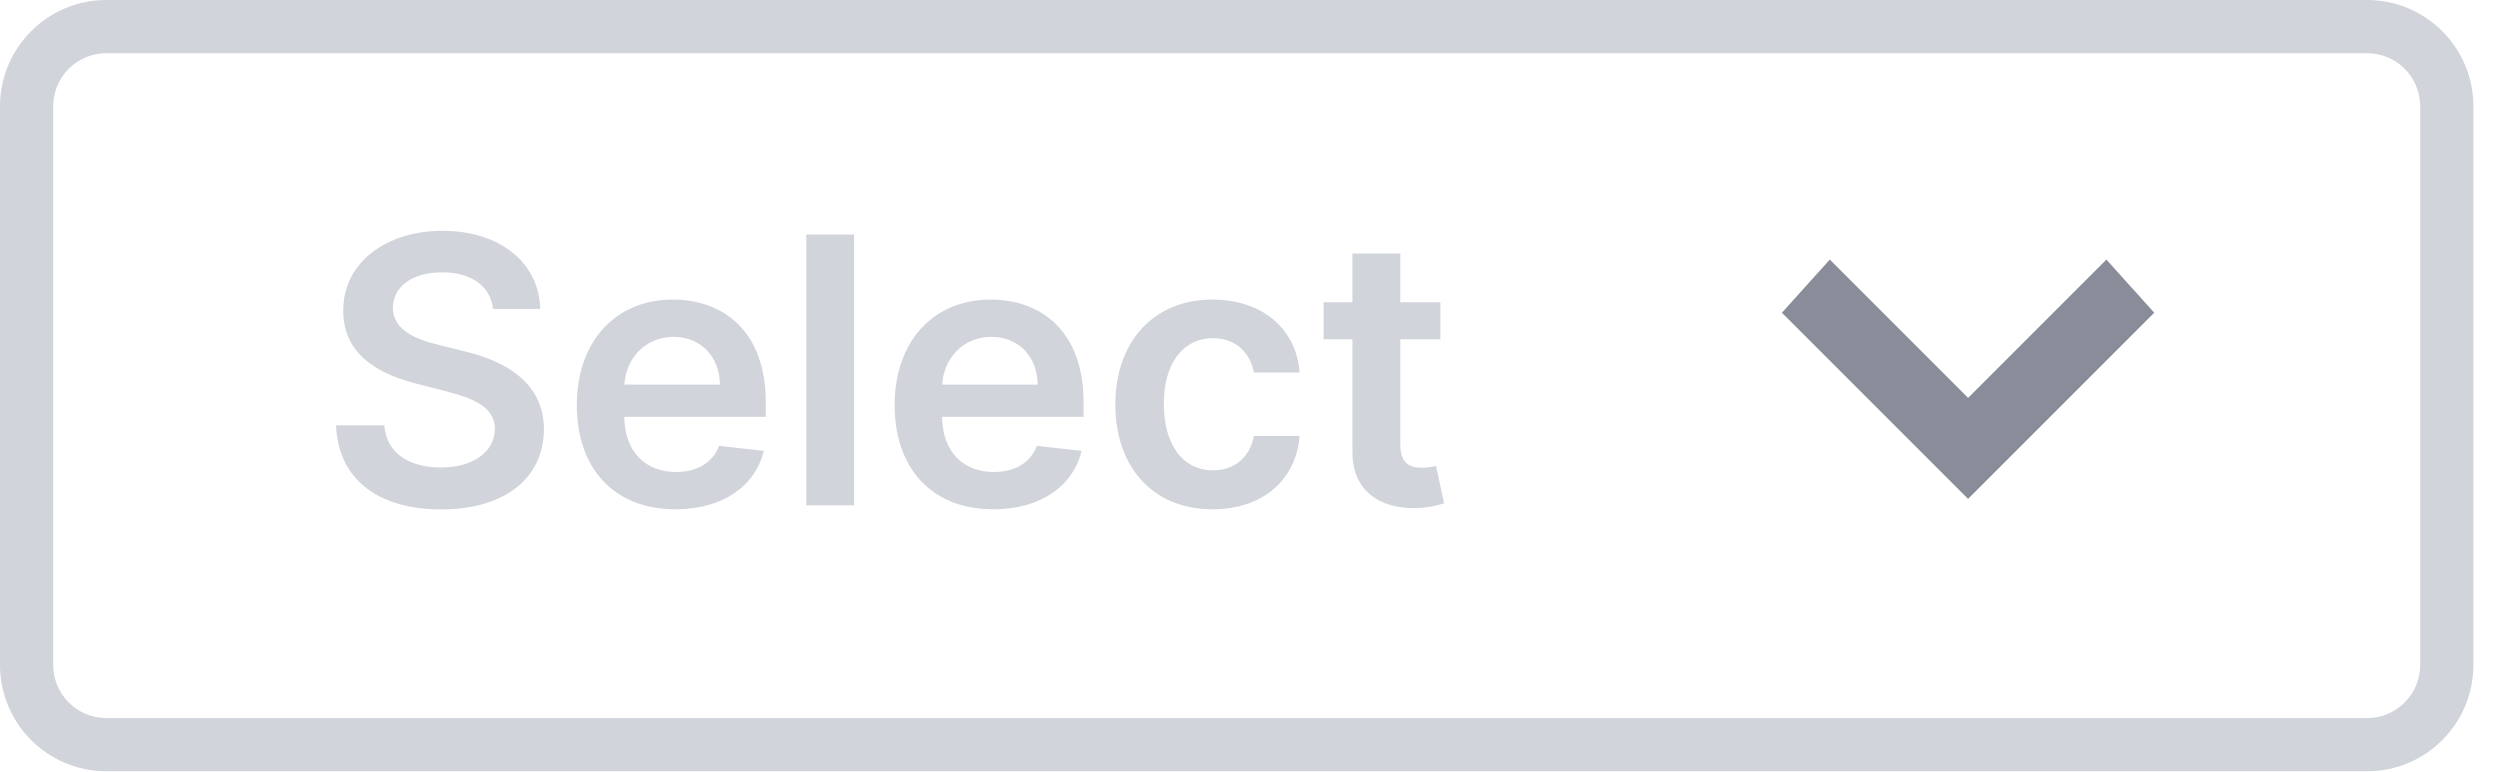
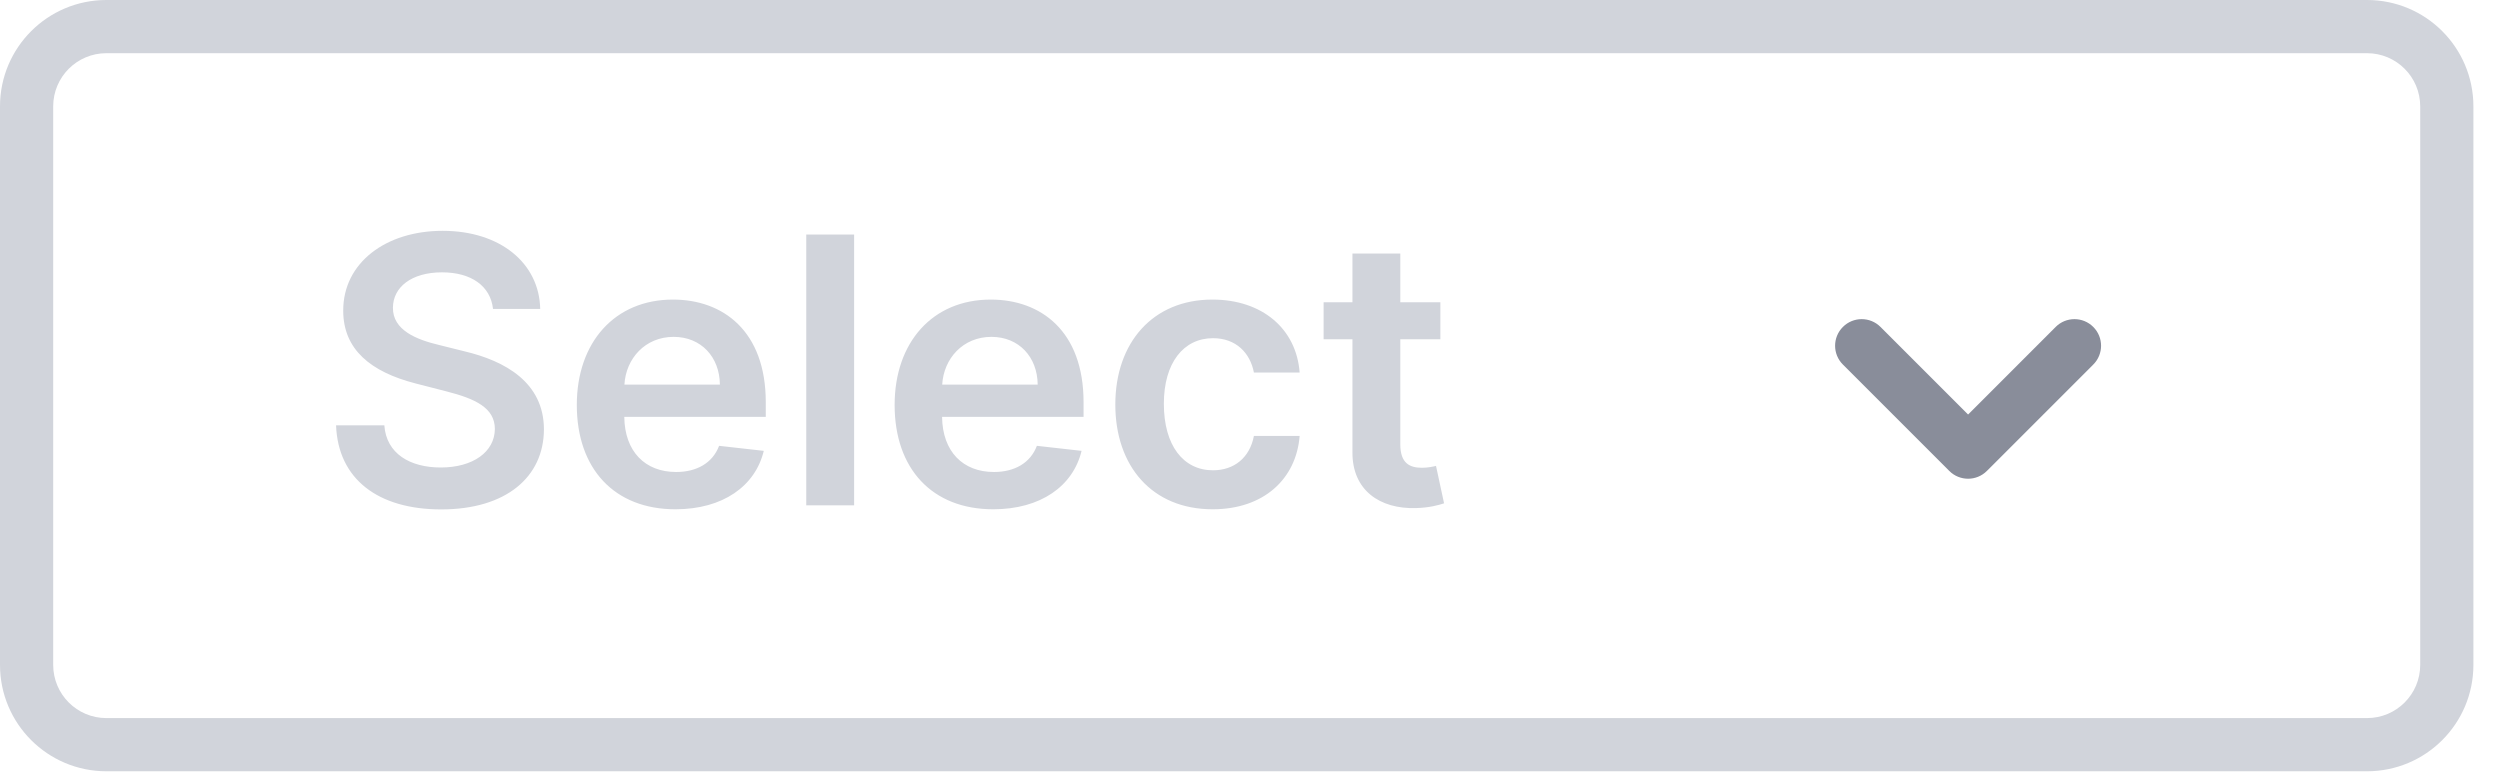
<svg xmlns="http://www.w3.org/2000/svg" width="94" height="29" viewBox="0 0 94 29" fill="none">
  <path fill-rule="evenodd" clip-rule="evenodd" d="M89 2H4C2.895 2 2 2.895 2 4V25C2 26.105 2.895 27 4 27H89C90.105 27 91 26.105 91 25V4C91 2.895 90.105 2 89 2ZM4 0C1.791 0 0 1.791 0 4V25C0 27.209 1.791 29 4 29H89C91.209 29 93 27.209 93 25V4C93 1.791 91.209 0 89 0H4Z" fill="#D1D4DB" />
  <path d="M18.538 11.617H20.312C20.278 9.897 18.811 8.679 16.643 8.679C14.506 8.679 12.9 9.882 12.905 11.682C12.905 13.143 13.944 13.984 15.619 14.416L16.778 14.714C17.876 14.993 18.602 15.336 18.607 16.126C18.602 16.996 17.777 17.578 16.574 17.578C15.421 17.578 14.526 17.061 14.451 15.992H12.636C12.711 18.016 14.217 19.154 16.589 19.154C19.03 19.154 20.447 17.936 20.452 16.141C20.447 14.376 18.99 13.571 17.459 13.208L16.504 12.97C15.669 12.771 14.764 12.418 14.774 11.568C14.779 10.802 15.465 10.24 16.619 10.24C17.717 10.24 18.443 10.752 18.538 11.617ZM25.397 19.149C27.177 19.149 28.4 18.279 28.718 16.952L27.038 16.763C26.794 17.409 26.198 17.747 25.422 17.747C24.259 17.747 23.488 16.982 23.473 15.674H28.793V15.122C28.793 12.443 27.182 11.264 25.303 11.264C23.115 11.264 21.688 12.87 21.688 15.227C21.688 17.623 23.095 19.149 25.397 19.149ZM23.478 14.461C23.533 13.486 24.254 12.666 25.328 12.666C26.362 12.666 27.058 13.422 27.068 14.461H23.478ZM32.115 8.818H30.315V19H32.115V8.818ZM37.346 19.149C39.126 19.149 40.349 18.279 40.667 16.952L38.987 16.763C38.743 17.409 38.147 17.747 37.371 17.747C36.208 17.747 35.437 16.982 35.422 15.674H40.742V15.122C40.742 12.443 39.131 11.264 37.252 11.264C35.065 11.264 33.638 12.87 33.638 15.227C33.638 17.623 35.045 19.149 37.346 19.149ZM35.427 14.461C35.482 13.486 36.203 12.666 37.277 12.666C38.311 12.666 39.007 13.422 39.017 14.461H35.427ZM45.596 19.149C47.515 19.149 48.738 18.011 48.867 16.39H47.147C46.992 17.21 46.401 17.683 45.61 17.683C44.487 17.683 43.761 16.743 43.761 15.182C43.761 13.641 44.502 12.716 45.61 12.716C46.475 12.716 47.008 13.273 47.147 14.008H48.867C48.742 12.353 47.45 11.264 45.586 11.264C43.348 11.264 41.936 12.88 41.936 15.212C41.936 17.523 43.314 19.149 45.596 19.149ZM54.158 11.364H52.651V9.534H50.852V11.364H49.768V12.756H50.852V17.001C50.842 18.438 51.886 19.144 53.238 19.104C53.75 19.09 54.103 18.99 54.297 18.925L53.994 17.518C53.894 17.543 53.691 17.588 53.467 17.588C53.014 17.588 52.651 17.429 52.651 16.703V12.756H54.158V11.364Z" fill="#D1D4DB" />
-   <path fill-rule="evenodd" clip-rule="evenodd" d="M79.2 9.76L74 14.96L68.8 9.76L67 11.759L74 18.759L81 11.759L79.2 9.76Z" fill="#898D9A" />
+   <path fill-rule="evenodd" clip-rule="evenodd" d="M69.293 12.293C69.683 11.902 70.317 11.902 70.707 12.293L74 15.586L77.293 12.293C77.683 11.902 78.317 11.902 78.707 12.293C79.098 12.683 79.098 13.317 78.707 13.707L74.707 17.707C74.317 18.098 73.683 18.098 73.293 17.707L69.293 13.707C68.902 13.317 68.902 12.683 69.293 12.293Z" fill="#898D9A" />
</svg>
